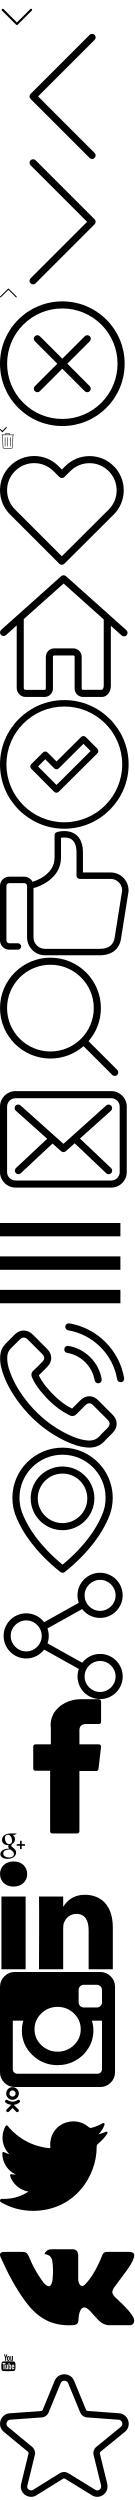
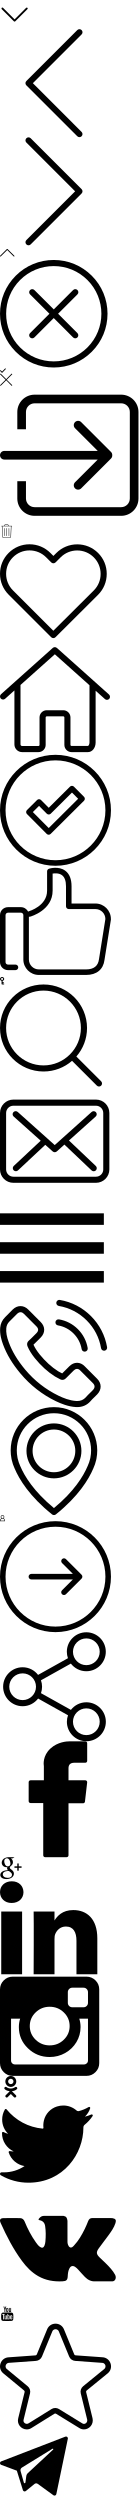
- <svg xmlns="http://www.w3.org/2000/svg" width="512" height="9531" viewBox="0 0 512 9531">
+ <svg xmlns="http://www.w3.org/2000/svg" width="612" height="11049" viewBox="0 0 612 11049">
  <svg viewBox="0 0 129 129" width="129" height="129" id="arrow-down" y="0">
    <path d="M121.3 34.6c-1.6-1.6-4.2-1.6-5.8 0l-51 51.1-51.1-51.1c-1.6-1.6-4.2-1.6-5.8 0-1.6 1.6-1.6 4.2 0 5.8l53.9 53.9c.8.8 1.8 1.2 2.9 1.2 1 0 2.1-.4 2.9-1.2l53.9-53.9c1.7-1.6 1.7-4.2.1-5.8z" />
  </svg>
  <svg viewBox="0 0 477.175 477.175" width="477.175" height="477.175" id="arrow-left" y="129">
    <path d="M145.188 238.575l215.5-215.5c5.3-5.3 5.3-13.8 0-19.1s-13.8-5.3-19.1 0l-225.1 225.1c-5.3 5.3-5.3 13.8 0 19.1l225.1 225c2.6 2.6 6.1 4 9.5 4s6.9-1.3 9.5-4c5.3-5.3 5.3-13.8 0-19.1l-215.4-215.5z" />
  </svg>
  <svg viewBox="0 0 477.175 477.175" width="477.175" height="477.175" id="arrow-right" y="607">
    <path d="M360.731 229.075l-225.1-225.1c-5.3-5.3-13.8-5.3-19.1 0s-5.3 13.8 0 19.1l215.5 215.5-215.5 215.5c-5.3 5.3-5.3 13.8 0 19.1 2.6 2.6 6.1 4 9.5 4 3.4 0 6.9-1.3 9.5-4l225.1-225.1c5.3-5.2 5.3-13.8.1-19z" />
  </svg>
  <svg width="64" height="64" viewBox="0 0 64 64" id="arrow-up" y="1085">
    <path d="M3.352 48.296l28.56-28.328 28.58 28.347c.397.394.917.59 1.436.59.52 0 1.04-.196 1.436-.59a2.003 2.003 0 0 0 0-2.849l-29.98-29.735c-.2-.2-.494-.375-.757-.475a2.052 2.052 0 0 0-2.166.456L.479 45.447a2.003 2.003 0 0 0 0 2.849 2.045 2.045 0 0 0 2.873 0z" />
  </svg>
  <svg viewBox="0 0 475.2 475.2" width="475.2" height="475.2" id="cancel" y="1149">
    <path d="M405.6 69.6C360.7 24.7 301.1 0 237.6 0s-123.1 24.7-168 69.6S0 174.1 0 237.6s24.7 123.1 69.6 168 104.5 69.6 168 69.6 123.1-24.7 168-69.6 69.6-104.5 69.6-168-24.7-123.1-69.6-168zm-19.1 316.9c-39.8 39.8-92.7 61.7-148.9 61.7s-109.1-21.9-148.9-61.7c-82.1-82.1-82.1-215.7 0-297.8C128.5 48.9 181.4 27 237.6 27s109.1 21.9 148.9 61.7c82.1 82.1 82.1 215.7 0 297.8z" />
    <path d="M342.3 132.9c-5.3-5.3-13.8-5.3-19.1 0l-85.6 85.6-85.6-85.6c-5.3-5.3-13.8-5.3-19.1 0-5.3 5.3-5.3 13.8 0 19.1l85.6 85.6-85.6 85.6c-5.3 5.3-5.3 13.8 0 19.1 2.6 2.6 6.1 4 9.5 4s6.9-1.3 9.5-4l85.6-85.6 85.6 85.6c2.6 2.6 6.1 4 9.5 4 3.5 0 6.9-1.3 9.5-4 5.3-5.3 5.3-13.8 0-19.1l-85.4-85.6 85.6-85.6c5.3-5.3 5.3-13.8 0-19.1z" />
  </svg>
  <svg viewBox="0 0 26 26" width="26" height="26" id="checked" y="1625">
    <path d="M.3 14c-.2-.2-.3-.5-.3-.7s.1-.5.3-.7l1.4-1.4c.4-.4 1-.4 1.4 0l.1.1 5.5 5.9c.2.2.5.2.7 0L22.8 3.3h.1c.4-.4 1-.4 1.4 0l1.4 1.4c.4.4.4 1 0 1.4l-16 16.6c-.2.2-.4.3-.7.3-.3 0-.5-.1-.7-.3L.5 14.3.3 14z" />
  </svg>
-   <svg viewBox="0 0 59 59" width="59" height="59" id="garbage" y="1651">
+   <svg width="54.422" height="54.422" viewBox="0 0 139 139" id="close" y="1651">
+     <path class="fil0" d="M7 0l63 63 62-63 7 7-63 63 63 62-7 7-62-63-63 63-7-7 63-62L0 7z" />
+   </svg>
+   <svg width="612" height="612" viewBox="0 0 612 612" id="enter" y="1706">
+     <path d="M331.685 425.378c-7.478 7.479-7.478 19.584 0 27.043 7.479 7.478 19.584 7.478 27.043 0l131.943-131.962c3.979-3.979 5.681-9.276 5.412-14.479.269-5.221-1.434-10.499-5.412-14.477L358.728 159.56c-7.459-7.478-19.584-7.478-27.043 0-7.478 7.478-7.478 19.584 0 27.042l100.272 100.272H19.125C8.568 286.875 0 295.443 0 306s8.568 19.125 19.125 19.125h412.832L331.685 425.378zM535.5 38.25H153c-42.247 0-76.5 34.253-76.5 76.5v76.5h38.25v-76.5c0-21.114 17.117-38.25 38.25-38.25h382.5c21.133 0 38.25 17.136 38.25 38.25v382.5c0 21.114-17.117 38.25-38.25 38.25H153c-21.133 0-38.25-17.117-38.25-38.25v-76.5H76.5v76.5c0 42.247 34.253 76.5 76.5 76.5h382.5c42.247 0 76.5-34.253 76.5-76.5v-382.5c0-42.247-34.253-76.5-76.5-76.5z" />
+   </svg>
+   <svg viewBox="0 0 59 59" width="59" height="59" id="garbage" y="2318">
    <path d="M29.5 51a1 1 0 0 0 1-1V17a1 1 0 1 0-2 0v33a1 1 0 0 0 1 1zm-10 0a1 1 0 0 0 1-1V17a1 1 0 1 0-2 0v33a1 1 0 0 0 1 1zm20 0a1 1 0 0 0 1-1V17a1 1 0 1 0-2 0v33a1 1 0 0 0 1 1z" />
    <path d="M52.5 6H38.456c-.11-1.25-.495-3.358-1.813-4.711C35.809.434 34.751 0 33.499 0H23.5c-1.252 0-2.31.434-3.144 1.289C19.038 2.642 18.653 4.75 18.543 6H6.5a1 1 0 1 0 0 2h2.041l1.915 46.021C10.493 55.743 11.565 59 15.364 59h28.272c3.799 0 4.871-3.257 4.907-4.958L50.459 8H52.5a1 1 0 1 0 0-2zM21.792 2.681C22.24 2.223 22.799 2 23.5 2h9.999c.701 0 1.26.223 1.708.681.805.823 1.128 2.271 1.24 3.319H20.553c.112-1.048.435-2.496 1.239-3.319zm24.752 51.298C46.538 54.288 46.4 57 43.636 57H15.364c-2.734 0-2.898-2.717-2.909-3.042L10.542 8h37.915l-1.913 45.979z" />
  </svg>
-   <svg viewBox="0 0 471.701 471.701" width="471.701" height="471.701" id="heart" y="1710">
+   <svg viewBox="0 0 471.701 471.701" width="471.701" height="471.701" id="heart" y="2377">
    <path d="M433.601 67.001c-24.7-24.7-57.4-38.2-92.3-38.2s-67.7 13.6-92.4 38.3l-12.9 12.9-13.1-13.1c-24.7-24.7-57.6-38.4-92.5-38.4-34.8 0-67.6 13.6-92.2 38.2-24.7 24.7-38.3 57.5-38.2 92.4 0 34.9 13.7 67.6 38.4 92.3l187.8 187.8c2.6 2.6 6.1 4 9.5 4 3.4 0 6.9-1.3 9.5-3.9l188.2-187.5c24.7-24.7 38.3-57.5 38.3-92.4.1-34.9-13.4-67.7-38.1-92.4zm-19.2 165.7l-178.7 178-178.3-178.3c-19.6-19.6-30.4-45.6-30.4-73.3s10.7-53.7 30.3-73.2c19.5-19.5 45.5-30.3 73.1-30.3 27.7 0 53.8 10.8 73.4 30.4l22.6 22.6c5.3 5.3 13.8 5.3 19.1 0l22.4-22.4c19.6-19.6 45.7-30.4 73.3-30.4 27.6 0 53.6 10.8 73.2 30.3 19.6 19.6 30.3 45.6 30.3 73.3.1 27.7-10.7 53.7-30.3 73.3z" />
  </svg>
-   <svg viewBox="0 0 486.196 486.196" width="486.196" height="486.196" id="house" y="2182">
+   <svg viewBox="0 0 486.196 486.196" width="486.196" height="486.196" id="house" y="2849">
    <path d="M481.708 220.456l-228.8-204.6c-.4-.4-.8-.7-1.3-1-5-4.8-13-5-18.3-.3l-228.8 204.6c-5.6 5-6 13.5-1.1 19.1 2.7 3 6.4 4.5 10.1 4.5 3.2 0 6.4-1.1 9-3.4l41.2-36.9v238.6c0 18.7 15.2 34 34 34h72.2c17.6 0 31.9-14.3 31.9-31.9v-121.3c0-2.7 2.2-4.9 4.9-4.9h72.9c2.7 0 4.9 2.2 4.9 4.9v121.3c0 17.6 14.3 31.9 31.9 31.9h72.2c19 0 34-18.7 34-42.6v-228.7l41.2 36.9c2.6 2.3 5.8 3.4 9 3.4 3.7 0 7.4-1.5 10.1-4.5 4.8-5.6 4.3-14.1-1.2-19.1zm-86.2 66.7v145.1c0 9.7-4.8 15.6-7 15.6h-72.2c-2.7 0-4.9-2.2-4.9-4.9v-121.1c0-17.6-14.3-31.9-31.9-31.9h-72.9c-17.6 0-31.9 14.3-31.9 31.9v121.3c0 2.7-2.2 4.9-4.9 4.9h-72.2c-3.8 0-7-3.1-7-7v-262.8l151.8-135.6 153.1 136.9v107.6z" />
  </svg>
-   <svg viewBox="0 0 490.4 490.4" width="490.4" height="490.4" id="interface" y="2669">
+   <svg viewBox="0 0 490.4 490.4" width="490.4" height="490.4" id="interface" y="3336">
    <path d="M245.2 490.4c135.2 0 245.2-110 245.2-245.2S380.4 0 245.2 0 0 110 0 245.2s110 245.2 245.2 245.2zm0-465.9c121.7 0 220.7 99 220.7 220.7s-99 220.7-220.7 220.7-220.7-99-220.7-220.7 99-220.7 220.7-220.7z" />
    <path d="M206.5 349.6c2.3 2.3 5.4 3.6 8.7 3.6 3.2 0 6.3-1.3 8.6-3.6l147.5-146.7c2.3-2.3 3.6-5.4 3.6-8.7 0-3.2-1.3-6.4-3.6-8.7l-44.6-44.8c-4.8-4.8-12.5-4.8-17.3-.1l-94 93.5-34.2-34.4c-2.3-2.3-5.4-3.6-8.7-3.6-3.2 0-6.3 1.3-8.6 3.6l-44.8 44.6c-2.3 2.3-3.6 5.4-3.6 8.7 0 3.2 1.3 6.4 3.6 8.7l87.4 87.9zm-34-123.9l34.3 34.5c4.8 4.8 12.5 4.8 17.3.1l94-93.5 27.3 27.4-130.1 129.4-70.2-70.6 27.4-27.3z" />
  </svg>
-   <svg viewBox="0 0 490.2 490.2" width="490.2" height="490.2" id="like" y="3160">
+   <svg viewBox="0 0 490.2 490.2" width="490.2" height="490.2" id="like" y="3827">
    <path d="M490.1 234.464c0-37.6-30.6-68.3-68.3-68.3H316.2v-76.1c0-32.2-9.4-55.4-28-69-29.4-21.6-69.8-9.3-71.5-8.7-5.1 1.6-8.6 6.3-8.6 11.7v85.5c0 67.3-78.1 90.2-81.4 91.2-1 .3-1.9.6-2.7 1.1-5.8-11.6-17.8-19.6-31.6-19.6H35.2c-19.4 0-35.2 15.8-35.2 35.2v207.9c0 19.4 15.8 35.2 35.2 35.2h33.1c6.8 0 12.3-5.5 12.3-12.3s-5.6-12.2-12.3-12.2H35.2c-5.9 0-10.7-4.8-10.7-10.7v-207.9c0-5.9 4.8-10.7 10.7-10.7h57.3c5.9 0 10.7 4.8 10.7 10.7v196.1c0 37.6 30.6 68.3 68.3 68.3h209.2c46.4 0 75.9-24.3 81.1-66.3l28.2-177c.1-.6.2-1.3.2-1.9v-2.2h-.1zm-24.5 1.1l-28.1 176.5c-3.7 30-22.8 45.3-56.8 45.3H171.5c-24.1 0-43.8-19.6-43.8-43.8v-189.1c1.8.4 3.7.3 5.6-.2 4.1-1.1 99.3-28.7 99.3-114.8v-75.6c10.4-1.6 28.2-2.5 41.1 6.9 11.9 8.8 18 25.3 18 49.3v88.4c0 6.8 5.5 12.3 12.3 12.3h117.9c24.1 0 43.8 19.6 43.8 43.8v1h-.1z" />
  </svg>
-   <svg viewBox="0 0 451 451" width="451" height="451" id="magnifying-glass" y="3651">
+   <svg width="19" height="33" viewBox="0 0 19 33" id="login" y="4318">
+     <path class="cls-1" d="M16.71 28.7h-5.16v-1.641h3.3a2.151 2.151 0 1 0 0-4.293h-3.29v-5.7a9.374 9.374 0 0 0 4.25-2.272 8.273 8.273 0 0 0 .01-12.255 9.721 9.721 0 0 0-13.1 0 8.272 8.272 0 0 0-.01 12.255 9.4 9.4 0 0 0 4.26 2.27L6.96 30.85a2.064 2.064 0 0 0 .68 1.518 2.111 2.111 0 0 0 .33.262 2.422 2.422 0 0 0 1.29.366h7.45a2.151 2.151 0 1 0 0-4.296zM5.96 11.76a4.174 4.174 0 0 1 0-6.184 4.905 4.905 0 0 1 6.61 0 4.174 4.174 0 0 1 0 6.184 4.9 4.9 0 0 1-6.61 0z" />
+   </svg>
+   <svg viewBox="0 0 451 451" width="451" height="451" id="magnifying-glass" y="4351">
    <path d="M447.05 428l-109.6-109.6c29.4-33.8 47.2-77.9 47.2-126.1C384.65 86.2 298.35 0 192.35 0 86.25 0 .05 86.3.05 192.3s86.3 192.3 192.3 192.3c48.2 0 92.3-17.8 126.1-47.2L428.05 447c2.6 2.6 6.1 4 9.5 4s6.9-1.3 9.5-4c5.2-5.2 5.2-13.8 0-19zM26.95 192.3c0-91.2 74.2-165.3 165.3-165.3 91.2 0 165.3 74.2 165.3 165.3s-74.1 165.4-165.3 165.4c-91.1 0-165.3-74.2-165.3-165.4z" />
  </svg>
-   <svg viewBox="0 0 483.3 483.3" width="483.3" height="483.3" id="mail" y="4102">
+   <svg viewBox="0 0 483.3 483.3" width="483.3" height="483.3" id="mail" y="4802">
    <path d="M424.3 57.75H59.1c-32.6 0-59.1 26.5-59.1 59.1v249.6c0 32.6 26.5 59.1 59.1 59.1h365.1c32.6 0 59.1-26.5 59.1-59.1v-249.5c.1-32.6-26.4-59.2-59-59.2zm32.1 308.7c0 17.7-14.4 32.1-32.1 32.1H59.1c-17.7 0-32.1-14.4-32.1-32.1v-249.5c0-17.7 14.4-32.1 32.1-32.1h365.1c17.7 0 32.1 14.4 32.1 32.1v249.5h.1z" />
    <path d="M304.8 238.55l118.2-106c5.5-5 6-13.5 1-19.1-5-5.5-13.5-6-19.1-1l-163 146.3-31.8-28.4c-.1-.1-.2-.2-.2-.3-.7-.7-1.4-1.3-2.2-1.9L78.3 112.35c-5.6-5-14.1-4.5-19.1 1.1-5 5.6-4.5 14.1 1.1 19.1l119.6 106.9-119.1 111.5c-5.4 5.1-5.7 13.6-.6 19.1 2.7 2.8 6.3 4.3 9.9 4.3 3.3 0 6.6-1.2 9.2-3.6l120.9-113.1 32.8 29.3c2.6 2.3 5.8 3.4 9 3.4s6.5-1.2 9-3.5l33.7-30.2 120.2 114.2c2.6 2.5 6 3.7 9.3 3.7 3.6 0 7.1-1.4 9.8-4.2 5.1-5.4 4.9-14-.5-19.1l-118.7-112.7z" />
  </svg>
-   <svg width="459" height="459" viewBox="0 0 459 459" id="menu" y="4586">
+   <svg width="459" height="459" viewBox="0 0 459 459" id="menu" y="5286">
    <path d="M0 382.5h459v-51H0v51zM0 255h459v-51H0v51zM0 76.5v51h459v-51H0z" />
  </svg>
-   <svg viewBox="0 0 473.806 473.806" width="473.806" height="473.806" id="phone-call" y="5045">
+   <svg viewBox="0 0 473.806 473.806" width="473.806" height="473.806" id="phone-call" y="5745">
    <path d="M374.456 293.506c-9.7-10.1-21.4-15.5-33.8-15.5-12.3 0-24.1 5.3-34.2 15.4l-31.6 31.5c-2.6-1.4-5.2-2.7-7.7-4-3.6-1.8-7-3.5-9.9-5.3-29.6-18.8-56.5-43.3-82.3-75-12.5-15.8-20.9-29.1-27-42.6 8.2-7.5 15.8-15.3 23.2-22.8 2.8-2.8 5.6-5.7 8.4-8.5 21-21 21-48.2 0-69.2l-27.3-27.3c-3.1-3.1-6.3-6.3-9.3-9.5-6-6.2-12.3-12.6-18.8-18.6-9.7-9.6-21.3-14.7-33.5-14.7s-24 5.1-34 14.7l-.2.2-34 34.3c-12.8 12.8-20.1 28.4-21.7 46.5-2.4 29.2 6.2 56.4 12.8 74.2 16.2 43.7 40.4 84.2 76.5 127.6 43.8 52.3 96.5 93.6 156.7 122.7 23 10.9 53.7 23.8 88 26 2.1.1 4.3.2 6.3.2 23.1 0 42.5-8.3 57.7-24.8.1-.2.3-.3.4-.5 5.2-6.3 11.2-12 17.5-18.1 4.3-4.1 8.7-8.4 13-12.9 9.9-10.3 15.1-22.3 15.1-34.6 0-12.4-5.3-24.3-15.4-34.3l-54.9-55.1zm35.8 105.3c-.1 0-.1.1 0 0-3.9 4.2-7.9 8-12.2 12.2-6.5 6.2-13.1 12.7-19.3 20-10.1 10.8-22 15.9-37.6 15.9-1.5 0-3.1 0-4.6-.1-29.7-1.9-57.3-13.5-78-23.4-56.6-27.4-106.3-66.3-147.6-115.6-34.1-41.1-56.9-79.1-72-119.9-9.3-24.9-12.7-44.3-11.2-62.6 1-11.7 5.5-21.4 13.8-29.7l34.1-34.1c4.9-4.6 10.1-7.1 15.2-7.1 6.3 0 11.4 3.8 14.6 7l.3.3c6.1 5.7 11.9 11.6 18 17.9 3.1 3.2 6.3 6.4 9.5 9.7l27.3 27.3c10.6 10.6 10.6 20.4 0 31-2.9 2.9-5.7 5.8-8.6 8.6-8.4 8.6-16.4 16.6-25.1 24.4-.2.2-.4.3-.5.5-8.6 8.6-7 17-5.2 22.7l.3.9c7.1 17.2 17.1 33.4 32.3 52.7l.1.1c27.6 34 56.7 60.5 88.8 80.8 4.1 2.6 8.3 4.7 12.3 6.7 3.6 1.8 7 3.5 9.9 5.3.4.2.8.5 1.2.7 3.4 1.7 6.6 2.5 9.9 2.5 8.3 0 13.5-5.2 15.2-6.9l34.2-34.2c3.4-3.4 8.8-7.5 15.1-7.5 6.2 0 11.3 3.9 14.4 7.3l.2.2 55.1 55.1c10.3 10.2 10.3 20.7.1 31.3zm-154.2-286.1c26.2 4.4 50 16.8 69 35.8s31.3 42.8 35.8 69c1.1 6.6 6.8 11.2 13.3 11.2.8 0 1.5-.1 2.3-.2 7.4-1.2 12.3-8.2 11.1-15.6-5.4-31.7-20.4-60.6-43.3-83.5s-51.8-37.9-83.5-43.3c-7.4-1.2-14.3 3.7-15.6 11s3.5 14.4 10.9 15.6zm217.2 96.3c-8.9-52.2-33.5-99.7-71.3-137.5s-85.3-62.4-137.5-71.3c-7.3-1.3-14.2 3.7-15.5 11-1.2 7.4 3.7 14.3 11.1 15.6 46.6 7.9 89.1 30 122.9 63.7 33.8 33.8 55.8 76.3 63.7 122.9 1.1 6.6 6.8 11.2 13.3 11.2.8 0 1.5-.1 2.3-.2 7.3-1.1 12.3-8.1 11-15.4z" />
  </svg>
-   <svg viewBox="0 0 477 477" width="477" height="477" id="placeholder" y="5519">
+   <svg viewBox="0 0 477 477" width="477" height="477" id="placeholder" y="6219">
    <path d="M238.4 0C133 0 47.2 85.8 47.2 191.2c0 12 1.1 24.1 3.4 35.9.1.7.5 2.8 1.3 6.4 2.9 12.9 7.2 25.6 12.8 37.7 20.6 48.5 65.9 123 165.3 202.8 2.5 2 5.5 3 8.5 3s6-1 8.5-3c99.3-79.8 144.7-154.3 165.3-202.8 5.6-12.1 9.9-24.7 12.8-37.7.8-3.6 1.2-5.7 1.3-6.4 2.2-11.8 3.4-23.9 3.4-35.9C429.6 85.8 343.8 0 238.4 0zm161.2 222.4c0 .2-.1.4-.1.6-.1.5-.4 2-.9 4.3v.2c-2.5 11.2-6.2 22.1-11.1 32.6-.1.1-.1.3-.2.4-18.7 44.3-59.7 111.9-148.9 185.6-89.2-73.7-130.2-141.3-148.9-185.6-.1-.1-.1-.3-.2-.4-4.8-10.4-8.5-21.4-11.1-32.6v-.2c-.6-2.3-.8-3.8-.9-4.3 0-.2-.1-.4-.1-.7-2-10.3-3-20.7-3-31.2 0-90.5 73.7-164.2 164.2-164.2s164.2 73.7 164.2 164.2c0 10.6-1 21.1-3 31.3z" />
    <path d="M238.4 71.9c-66.9 0-121.4 54.5-121.4 121.4s54.5 121.4 121.4 121.4 121.4-54.5 121.4-121.4S305.3 71.9 238.4 71.9zm0 215.8c-52.1 0-94.4-42.4-94.4-94.4s42.4-94.4 94.4-94.4 94.4 42.4 94.4 94.4-42.3 94.4-94.4 94.4z" />
  </svg>
-   <svg viewBox="0 0 481.6 481.6" width="481.6" height="481.6" id="share" y="5996">
+   <svg width="22" height="27" viewBox="0 0 22 27" id="profile" y="6696">
+     <path class="cls-1" d="M16.39 14.106a8.254 8.254 0 0 0 2.51-5.948 7.9 7.9 0 1 0-15.8 0 8.255 8.255 0 0 0 2.51 5.948C3.23 16.218 0 19.116 0 25.806V27h22v-1.2c0-6.685-3.23-9.583-5.61-11.694zM5.41 8.158A5.593 5.593 0 1 1 11 13.925a5.688 5.688 0 0 1-5.59-5.767zm-3.05 16.45c.33-4.763 2.69-6.857 4.79-8.72l.18-.162a8.918 8.918 0 0 0 7.34 0l.18.162c2.1 1.864 4.46 3.957 4.79 8.72H2.36z" />
+   </svg>
+   <svg viewBox="0 0 490.4 490.4" width="490.4" height="490.4" id="right-arrow" y="6723">
+     <path d="M245.2 490.4c135.2 0 245.2-110 245.2-245.2S380.4 0 245.2 0 0 110 0 245.2s110 245.2 245.2 245.2zm0-465.9c121.7 0 220.7 99 220.7 220.7s-99 220.7-220.7 220.7-220.7-99-220.7-220.7 99-220.7 220.7-220.7z" />
+     <path d="M138.7 257.5h183.4l-48 48c-4.8 4.8-4.8 12.5 0 17.3 2.4 2.4 5.5 3.6 8.7 3.6s6.3-1.2 8.7-3.6l68.9-68.9c4.8-4.8 4.8-12.5 0-17.3l-68.9-68.9c-4.8-4.8-12.5-4.8-17.3 0s-4.8 12.5 0 17.3l48 48H138.7c-6.8 0-12.3 5.5-12.3 12.3 0 6.8 5.5 12.2 12.3 12.2z" />
+   </svg>
+   <svg viewBox="0 0 481.6 481.6" width="481.6" height="481.6" id="share" y="7214">
    <path d="M381.6 309.4c-27.7 0-52.4 13.2-68.2 33.6l-132.3-73.9c3.1-8.9 4.8-18.5 4.8-28.4 0-10-1.7-19.5-4.9-28.5l132.2-73.8c15.7 20.5 40.5 33.8 68.3 33.8 47.4 0 86.1-38.6 86.1-86.1S429 0 381.5 0s-86.1 38.6-86.1 86.1c0 10 1.7 19.6 4.9 28.5l-132.1 73.8c-15.7-20.6-40.5-33.8-68.3-33.8-47.4 0-86.1 38.6-86.1 86.1s38.7 86.1 86.2 86.1c27.8 0 52.6-13.3 68.4-33.9l132.2 73.9c-3.2 9-5 18.7-5 28.7 0 47.4 38.6 86.1 86.1 86.1s86.1-38.6 86.1-86.1-38.7-86.1-86.2-86.1zm0-282.3c32.6 0 59.1 26.5 59.1 59.1s-26.5 59.1-59.1 59.1-59.1-26.5-59.1-59.1 26.6-59.1 59.1-59.1zM100 299.8c-32.6 0-59.1-26.5-59.1-59.1s26.5-59.1 59.1-59.1 59.1 26.5 59.1 59.1-26.6 59.1-59.1 59.1zm281.6 154.7c-32.6 0-59.1-26.5-59.1-59.1s26.5-59.1 59.1-59.1 59.1 26.5 59.1 59.1-26.5 59.1-59.1 59.1z" />
  </svg>
-   <svg viewBox="0 0 512 512" width="512" height="512" id="soc-facebook" y="6478">
+   <svg viewBox="0 0 512 512" width="512" height="512" id="soc-facebook" y="7696">
    <path d="M134.941 272.691h56.123v231.051a8.256 8.256 0 0 0 8.258 8.258h95.159a8.256 8.256 0 0 0 8.258-8.258V273.78h64.519a8.26 8.26 0 0 0 8.204-7.315l9.799-85.061a8.259 8.259 0 0 0-8.202-9.203h-74.316V118.88c0-16.073 8.654-24.224 25.726-24.224h48.59a8.258 8.258 0 0 0 8.258-8.258V8.319a8.256 8.256 0 0 0-8.258-8.258h-66.965A65.863 65.863 0 0 0 307.027 0c-11.619 0-52.006 2.281-83.909 31.63-35.348 32.524-30.434 71.465-29.26 78.217v62.352H134.94a8.256 8.256 0 0 0-8.258 8.258v83.975a8.26 8.26 0 0 0 8.259 8.259z" />
  </svg>
-   <svg width="96.669" height="96.669" viewBox="0 0 96.669 96.669" id="soc-google" y="6990">
+   <svg width="96.669" height="96.669" viewBox="0 0 96.669 96.669" id="soc-google" y="8208">
    <path d="M50.91 55.189l-4.533-3.522c-1.38-1.144-3.27-2.656-3.27-5.422 0-2.778 1.889-4.544 3.527-6.18 5.279-4.157 10.557-8.581 10.557-17.903 0-9.586-6.031-14.629-8.923-17.022h7.795L64.244 0H39.459C32.658 0 22.856 1.608 15.68 7.533c-5.408 4.666-8.046 11.099-8.046 16.892 0 9.831 7.548 19.798 20.88 19.798 1.259 0 2.636-.124 4.022-.252-.623 1.515-1.252 2.777-1.252 4.917 0 3.905 2.006 6.299 3.774 8.567-5.663.39-16.237 1.018-24.033 5.809-7.424 4.415-9.684 10.84-9.684 15.377 0 9.334 8.8 18.028 27.045 18.028 21.636 0 33.089-11.971 33.089-23.823.002-8.707-5.028-12.992-10.565-17.657zM34.431 40.691c-10.824 0-15.727-13.992-15.727-22.434 0-3.288.623-6.682 2.763-9.333C23.486 6.4 27 4.762 30.281 4.762c10.434 0 15.846 14.118 15.846 23.197 0 2.271-.251 6.296-3.144 9.207-2.023 2.021-5.409 3.525-8.552 3.525zm.124 50.696c-13.46 0-22.139-6.438-22.139-15.392 0-8.949 8.048-11.978 10.816-12.979 5.281-1.777 12.076-2.024 13.21-2.024 1.258 0 1.887 0 2.889.126 9.568 6.81 13.721 10.203 13.721 16.65.001 7.805-6.417 13.619-18.497 13.619zm48.124-50.888V27.894h-6.224v12.605H63.869v6.294h12.586v12.684h6.224V46.793h12.649v-6.294z" />
  </svg>
-   <svg width="430.117" height="430.117" viewBox="0 0 430.117 430.117" id="soc-in" y="7087">
+   <svg width="430.117" height="430.117" viewBox="0 0 430.117 430.117" id="soc-in" y="8305">
    <path d="M430.117 261.543V420.56h-92.188V272.193c0-37.271-13.334-62.707-46.703-62.707-25.473 0-40.632 17.142-47.301 33.724-2.432 5.928-3.058 14.179-3.058 22.477V420.56h-92.219s1.242-251.285 0-277.32h92.21v39.309c-.187.294-.43.611-.606.896h.606v-.896c12.251-18.869 34.13-45.824 83.102-45.824 60.673-.001 106.157 39.636 106.157 124.818zM52.183 9.558C20.635 9.558 0 30.251 0 57.463c0 26.619 20.038 47.94 50.959 47.94h.616c32.159 0 52.159-21.317 52.159-47.94-.606-27.212-20-47.905-51.551-47.905zM5.477 420.56h92.184V143.24H5.477v277.32z" />
  </svg>
-   <svg width="438.536" height="438.536" viewBox="0 0 438.536 438.536" id="soc-instagram" y="7518">
+   <svg width="438.536" height="438.536" viewBox="0 0 438.536 438.536" id="soc-instagram" y="8736">
    <path d="M421.981 16.562C410.941 5.519 397.711 0 382.298 0H56.248C40.83 0 27.604 5.521 16.561 16.562 5.52 27.6.001 40.828.001 56.243V382.29c0 15.413 5.518 28.644 16.56 39.683 11.043 11.04 24.272 16.563 39.687 16.563h326.046c15.41 0 28.644-5.523 39.684-16.563 11.043-11.039 16.557-24.27 16.557-39.683V56.243c-.001-15.418-5.514-28.639-16.554-39.681zM157.462 158.025c17.224-16.652 37.924-24.982 62.097-24.982 24.36 0 45.153 8.33 62.381 24.982 17.228 16.655 25.837 36.785 25.837 60.386 0 23.598-8.609 43.729-25.837 60.379-17.228 16.659-38.014 24.988-62.381 24.988-24.172 0-44.87-8.336-62.097-24.988-17.228-16.652-25.841-36.781-25.841-60.379 0-23.601 8.613-43.73 25.841-60.386zm231.403 212.564c0 4.945-1.718 9.083-5.141 12.416-3.433 3.33-7.519 4.996-12.282 4.996h-305.2c-4.948 0-9.091-1.666-12.419-4.996-3.333-3.326-4.998-7.471-4.998-12.416V185.575H89.08c-3.805 11.993-5.708 24.462-5.708 37.402 0 36.553 13.322 67.715 39.969 93.511 26.65 25.786 58.721 38.685 96.217 38.685 24.744 0 47.583-5.903 68.527-17.703 20.937-11.807 37.486-27.839 49.676-48.112 12.183-20.272 18.274-42.4 18.274-66.38 0-12.94-1.91-25.406-5.715-37.402h38.547V370.59h-.002zm0-254.963c0 5.52-1.903 10.184-5.716 13.99-3.805 3.809-8.466 5.711-13.989 5.711h-49.676c-5.517 0-10.185-1.903-13.99-5.711-3.806-3.806-5.708-8.47-5.708-13.99V68.522c0-5.33 1.902-9.945 5.708-13.848 3.806-3.901 8.474-5.854 13.99-5.854h49.676c5.523 0 10.185 1.952 13.989 5.854 3.812 3.903 5.716 8.518 5.716 13.848v47.104z" />
  </svg>
-   <svg width="95.481" height="95.481" viewBox="0 0 95.481 95.481" id="soc-ok" y="7957">
+   <svg width="95.481" height="95.481" viewBox="0 0 95.481 95.481" id="soc-ok" y="9175">
    <path d="M43.041 67.254c-7.402-.772-14.076-2.595-19.79-7.064-.709-.556-1.441-1.092-2.088-1.713-2.501-2.402-2.753-5.153-.774-7.988 1.693-2.426 4.535-3.075 7.489-1.682.572.27 1.117.607 1.639.969 10.649 7.317 25.278 7.519 35.967.329 1.059-.812 2.191-1.474 3.503-1.812 2.551-.655 4.93.282 6.299 2.514 1.564 2.549 1.544 5.037-.383 7.016-2.956 3.034-6.511 5.229-10.461 6.761-3.735 1.448-7.826 2.177-11.875 2.661.611.665.899.992 1.281 1.376 5.498 5.524 11.02 11.025 16.5 16.566 1.867 1.888 2.257 4.229 1.229 6.425-1.124 2.4-3.64 3.979-6.107 3.81-1.563-.108-2.782-.886-3.865-1.977-4.149-4.175-8.376-8.273-12.441-12.527-1.183-1.237-1.752-1.003-2.796.071-4.174 4.297-8.416 8.528-12.683 12.735-1.916 1.889-4.196 2.229-6.418 1.15-2.362-1.145-3.865-3.556-3.749-5.979.08-1.639.886-2.891 2.011-4.014 5.441-5.433 10.867-10.88 16.295-16.322.359-.362.694-.746 1.217-1.305z" />
    <path d="M47.55 48.329c-13.205-.045-24.033-10.992-23.956-24.218C23.67 10.739 34.505-.037 47.84 0c13.362.036 24.087 10.967 24.02 24.478-.068 13.199-10.971 23.897-24.31 23.851zm12.001-24.186c-.023-6.567-5.253-11.795-11.807-11.801-6.609-.007-11.886 5.316-11.835 11.943.049 6.542 5.324 11.733 11.896 11.709 6.552-.023 11.768-5.285 11.746-11.851z" />
  </svg>
-   <svg viewBox="0 0 410.155 410.155" width="410.155" height="410.155" id="soc-twitter" y="8053">
+   <svg viewBox="0 0 410.155 410.155" width="410.155" height="410.155" id="soc-twitter" y="9271">
    <path d="M403.632 74.18a162.414 162.414 0 0 1-28.28 9.537 88.177 88.177 0 0 0 23.275-37.067c1.295-4.051-3.105-7.554-6.763-5.385a163.188 163.188 0 0 1-43.235 17.862 11.02 11.02 0 0 1-2.702.336c-2.766 0-5.455-1.027-7.57-2.891-16.156-14.239-36.935-22.081-58.508-22.081-9.335 0-18.76 1.455-28.014 4.325-28.672 8.893-50.795 32.544-57.736 61.724-2.604 10.945-3.309 21.9-2.097 32.56a3.166 3.166 0 0 1-.797 2.481 3.278 3.278 0 0 1-2.753 1.091c-62.762-5.831-119.358-36.068-159.363-85.14-2.04-2.503-5.952-2.196-7.578.593-7.834 13.44-11.974 28.812-11.974 44.454 0 23.972 9.631 46.563 26.36 63.032a79.24 79.24 0 0 1-20.169-7.808c-3.06-1.7-6.825.485-6.868 3.985-.438 35.612 20.412 67.3 51.646 81.569a79.567 79.567 0 0 1-16.786-1.399c-3.446-.658-6.341 2.611-5.271 5.952 10.138 31.651 37.39 54.981 70.002 60.278-27.066 18.169-58.585 27.753-91.39 27.753l-10.227-.006c-3.151 0-5.816 2.054-6.619 5.106-.791 3.006.666 6.177 3.353 7.74 36.966 21.513 79.131 32.883 121.955 32.883 37.485 0 72.549-7.439 104.219-22.109 29.033-13.449 54.689-32.674 76.255-57.141 20.09-22.792 35.8-49.103 46.692-78.201 10.383-27.737 15.871-57.333 15.871-85.589v-1.346c-.001-4.537 2.051-8.806 5.631-11.712a174.776 174.776 0 0 0 35.16-38.591c2.573-3.849-1.485-8.673-5.719-6.795z" />
  </svg>
-   <svg viewBox="0 0 512 512" width="512" height="512" id="soc-vk" y="8464">
+   <svg viewBox="0 0 512 512" width="512" height="512" id="soc-vk" y="9682">
    <path d="M440.649 295.361c16.984 16.582 34.909 32.182 50.142 50.436 6.729 8.112 13.099 16.482 17.973 25.896 6.906 13.382.651 28.108-11.348 28.907l-74.59-.034c-19.238 1.596-34.585-6.148-47.489-19.302-10.327-10.519-19.891-21.714-29.821-32.588-4.071-4.444-8.332-8.626-13.422-11.932-10.182-6.609-19.021-4.586-24.84 6.034-5.926 10.802-7.271 22.762-7.853 34.8-.799 17.564-6.108 22.182-23.751 22.986-37.705 1.778-73.489-3.926-106.732-22.947-29.308-16.768-52.034-40.441-71.816-67.24-38.513-52.183-68.008-109.525-94.516-168.473-5.967-13.281-1.603-20.41 13.051-20.663 24.333-.473 48.663-.439 73.025-.034 9.89.145 16.437 5.817 20.256 15.16 13.165 32.371 29.274 63.169 49.494 91.716 5.385 7.6 10.876 15.201 18.694 20.55 8.65 5.923 15.236 3.96 19.305-5.676 2.582-6.11 3.713-12.691 4.295-19.234 1.928-22.513 2.182-44.988-1.199-67.422-2.076-14.001-9.962-23.065-23.933-25.714-7.129-1.351-6.068-4.004-2.616-8.073 5.995-7.018 11.634-11.387 22.875-11.387h84.298c13.271 2.619 16.218 8.581 18.035 21.934l.072 93.637c-.145 5.169 2.582 20.51 11.893 23.931 7.452 2.436 12.364-3.526 16.836-8.251 20.183-21.421 34.588-46.737 47.457-72.951 5.711-11.527 10.622-23.497 15.381-35.458 3.526-8.875 9.059-13.242 19.056-13.049l81.132.072c2.406 0 4.84.035 7.17.434 13.671 2.33 17.418 8.211 13.195 21.561-6.653 20.945-19.598 38.4-32.255 55.935-13.53 18.721-28.001 36.802-41.418 55.634-12.328 17.2-11.349 25.868 3.964 40.805z" />
  </svg>
-   <svg width="64" height="64" viewBox="0 0 64 64" id="soc-youtube" y="8976">
+   <svg width="64" height="64" viewBox="0 0 64 64" id="soc-youtube" y="10194">
    <path d="M37.635 41.44c-.542 0-1.088.257-1.635.79v10.999c.547.544 1.093.806 1.635.806.941 0 1.423-.806 1.423-2.434v-7.698c.001-1.632-.482-2.463-1.423-2.463zm11.966 0c-1.093 0-1.642.831-1.642 2.502v1.671h3.274v-1.671c.001-1.671-.546-2.502-1.632-2.502z" />
    <path d="M56.396 29.049c-2.055-2.139-4.357-2.148-5.414-2.271-7.556-.54-18.889-.54-18.889-.54h-.025s-11.333 0-18.896.54c-1.054.123-3.352.133-5.409 2.271-1.618 1.632-2.147 5.327-2.147 5.327s-.536 4.343-.536 8.685v4.073c0 4.341.536 8.686.536 8.686s.529 3.695 2.147 5.321c2.057 2.139 4.753 2.072 5.952 2.295 4.324.413 18.365.538 18.365.538s11.347-.016 18.903-.562c1.057-.121 3.359-.133 5.414-2.271 1.619-1.626 2.147-5.321 2.147-5.321s.536-4.345.536-8.686v-4.073c0-4.342-.536-8.685-.536-8.685s-.529-3.695-2.148-5.327zM16.979 56.755h-3.642V35.953H9.486v-3.406H20.9v3.406h-3.92v20.802zm12.912 0h-3.278v-1.969c-1.299 1.489-2.54 2.221-3.742 2.221-1.054 0-1.781-.432-2.112-1.346-.178-.546-.286-1.409-.286-2.683V38.717h3.275v13.28c0 .765 0 1.164.024 1.27.083.507.336.769.771.769.658 0 1.341-.507 2.069-1.533V38.717h3.278v18.038zm12.44-5.409c0 1.663-.11 2.866-.331 3.631-.438 1.344-1.313 2.03-2.613 2.03-1.168 0-2.294-.647-3.387-1.999v1.747h-3.277V32.547H36v7.905c1.056-1.299 2.179-1.956 3.387-1.956 1.299 0 2.174.688 2.613 2.036.221.729.331 1.918.331 3.628v7.186zM54.51 48.33h-6.55v3.199c0 1.671.549 2.506 1.673 2.506.806 0 1.275-.44 1.463-1.311.029-.178.073-.908.073-2.219h3.341v.479c0 1.051-.043 1.776-.071 2.106a4.606 4.606 0 0 1-.766 1.955c-.906 1.312-2.25 1.96-3.963 1.96-1.711 0-3.014-.618-3.96-1.853-.696-.902-1.051-2.326-1.051-4.241v-6.319c0-1.927.318-3.333 1.012-4.249.946-1.234 2.249-1.849 3.922-1.849 1.643 0 2.947.614 3.863 1.849.685.916 1.015 2.322 1.015 4.249v3.738zM23.436 24.434v-9.908L27.848-.026h-3.71l-2.503 9.605L19.03-.026h-3.863c.777 2.268 1.581 4.544 2.356 6.816 1.174 3.411 1.91 5.982 2.244 7.735v9.908h3.669zm8.611.251c1.656 0 2.942-.624 3.858-1.864.692-.91 1.029-2.346 1.029-4.287v-6.387c0-1.945-.337-3.367-1.029-4.289-.917-1.25-2.202-1.87-3.858-1.87-1.654 0-2.943.62-3.854 1.87-.707.922-1.034 2.344-1.034 4.289v6.387c0 1.941.327 3.377 1.034 4.287.911 1.24 2.2 1.864 3.854 1.864zm-1.581-13.199c0-1.686.514-2.529 1.581-2.529 1.062 0 1.573.844 1.573 2.529v7.669c0 1.687-.511 2.53-1.573 2.53-1.067 0-1.581-.844-1.581-2.53v-7.669zm18.522 12.948V6.203H45.68v13.935c-.733 1.034-1.427 1.548-2.088 1.548-.445 0-.708-.265-.777-.773-.042-.109-.042-.51-.042-1.285V6.203h-3.299v14.418c0 1.289.108 2.161.293 2.711.332.92 1.068 1.353 2.133 1.353 1.204 0 2.46-.732 3.781-2.24v1.989h3.307z" />
  </svg>
-   <svg viewBox="0 0 490.727 490.727" width="490.727" height="490.727" id="star" y="9040">
+   <svg viewBox="0 0 490.727 490.727" width="490.727" height="490.727" id="star" y="10258">
    <path d="M453.443 160.214l-119.7-8.6c-2.5-.2-4.7-1.7-5.6-4.1l-45.6-111c-6.3-15.3-20.5-24.8-37.1-24.8s-30.7 9.5-37.1 24.9l-45.7 111.1c-1 2.3-3.1 3.9-5.6 4.1l-119.5 8.6c-16.2.9-30 11.5-35.3 27.1-5.4 15.8-.9 32.4 11.9 43.3l92.5 76.4c1.9 1.6 2.8 4.2 2.2 6.6l-28.2 115.4c-3.3 12-1 24.4 6.3 34.1 7.5 9.8 19.2 15.7 31.5 15.7 7.6 0 15-2.3 21.1-6.4l101.1-62.9c2.1-1.3 4.8-1.3 6.9 0l102.1 62.7c6.4 4.3 13.8 6.6 21.3 6.6 11.5 0 22.9-5.5 30.3-14.8 7.7-9.6 10.5-22.1 7.7-34.6l-28.3-115.7c-.6-2.5.3-5.1 2.2-6.7l93.9-76.6c12.6-10.8 17.1-27.4 11.8-43.2-5.2-15.6-19.1-26.3-35.1-27.2zm7.7 51.5l-93.7 76.5c-9.2 7.5-13.4 19.9-10.5 31.5l28.3 115.5c1.5 6.8-1.2 11.5-3 13.7-2.8 3.5-7 5.7-11.2 5.7-2.6 0-5.2-.8-8-2.7l-102.5-63c-4.9-3-10.5-4.6-16.3-4.6s-11.5 1.6-16.4 4.7l-101.5 63.1c-6.5 4.3-15.2 2.4-19.8-3.6-1.9-2.5-3.9-6.8-2.1-13.1l28.3-115.8c2.8-11.5-1.3-23.8-10.4-31.3l-92.3-76.3c-7.3-6.3-5.3-14.4-4.5-16.7s4.1-10 13.7-10.5l119.7-8.6c11.8-.9 22-8.2 26.5-19.2l45.7-111.1c3.7-9 12-9.7 14.4-9.7 2.4 0 10.7.7 14.4 9.7l45.7 111.1c4.5 11 14.7 18.3 26.5 19.2l119.9 8.7c9.4.5 12.7 8.2 13.5 10.5.6 2.1 2.6 10.2-4.4 16.3z" />
  </svg>
+   <svg viewBox="0 0 300 300" width="300" height="300" id="telegram" y="10749">
+     <path d="M5.299 144.645l69.126 25.8 26.756 86.047c1.712 5.511 8.451 7.548 12.924 3.891l38.532-31.412a11.496 11.496 0 0 1 14.013-.391l69.498 50.457c4.785 3.478 11.564.856 12.764-4.926L299.823 29.22c1.31-6.316-4.896-11.585-10.91-9.259L5.218 129.402c-7.001 2.7-6.94 12.612.081 15.243zm91.57 12.066l135.098-83.207c2.428-1.491 4.926 1.792 2.841 3.726L123.313 180.87a23.112 23.112 0 0 0-7.163 13.829l-3.798 28.146c-.503 3.758-5.782 4.131-6.819.494l-14.607-51.325c-1.673-5.854.765-12.107 5.943-15.303z" />
+   </svg>
</svg>
